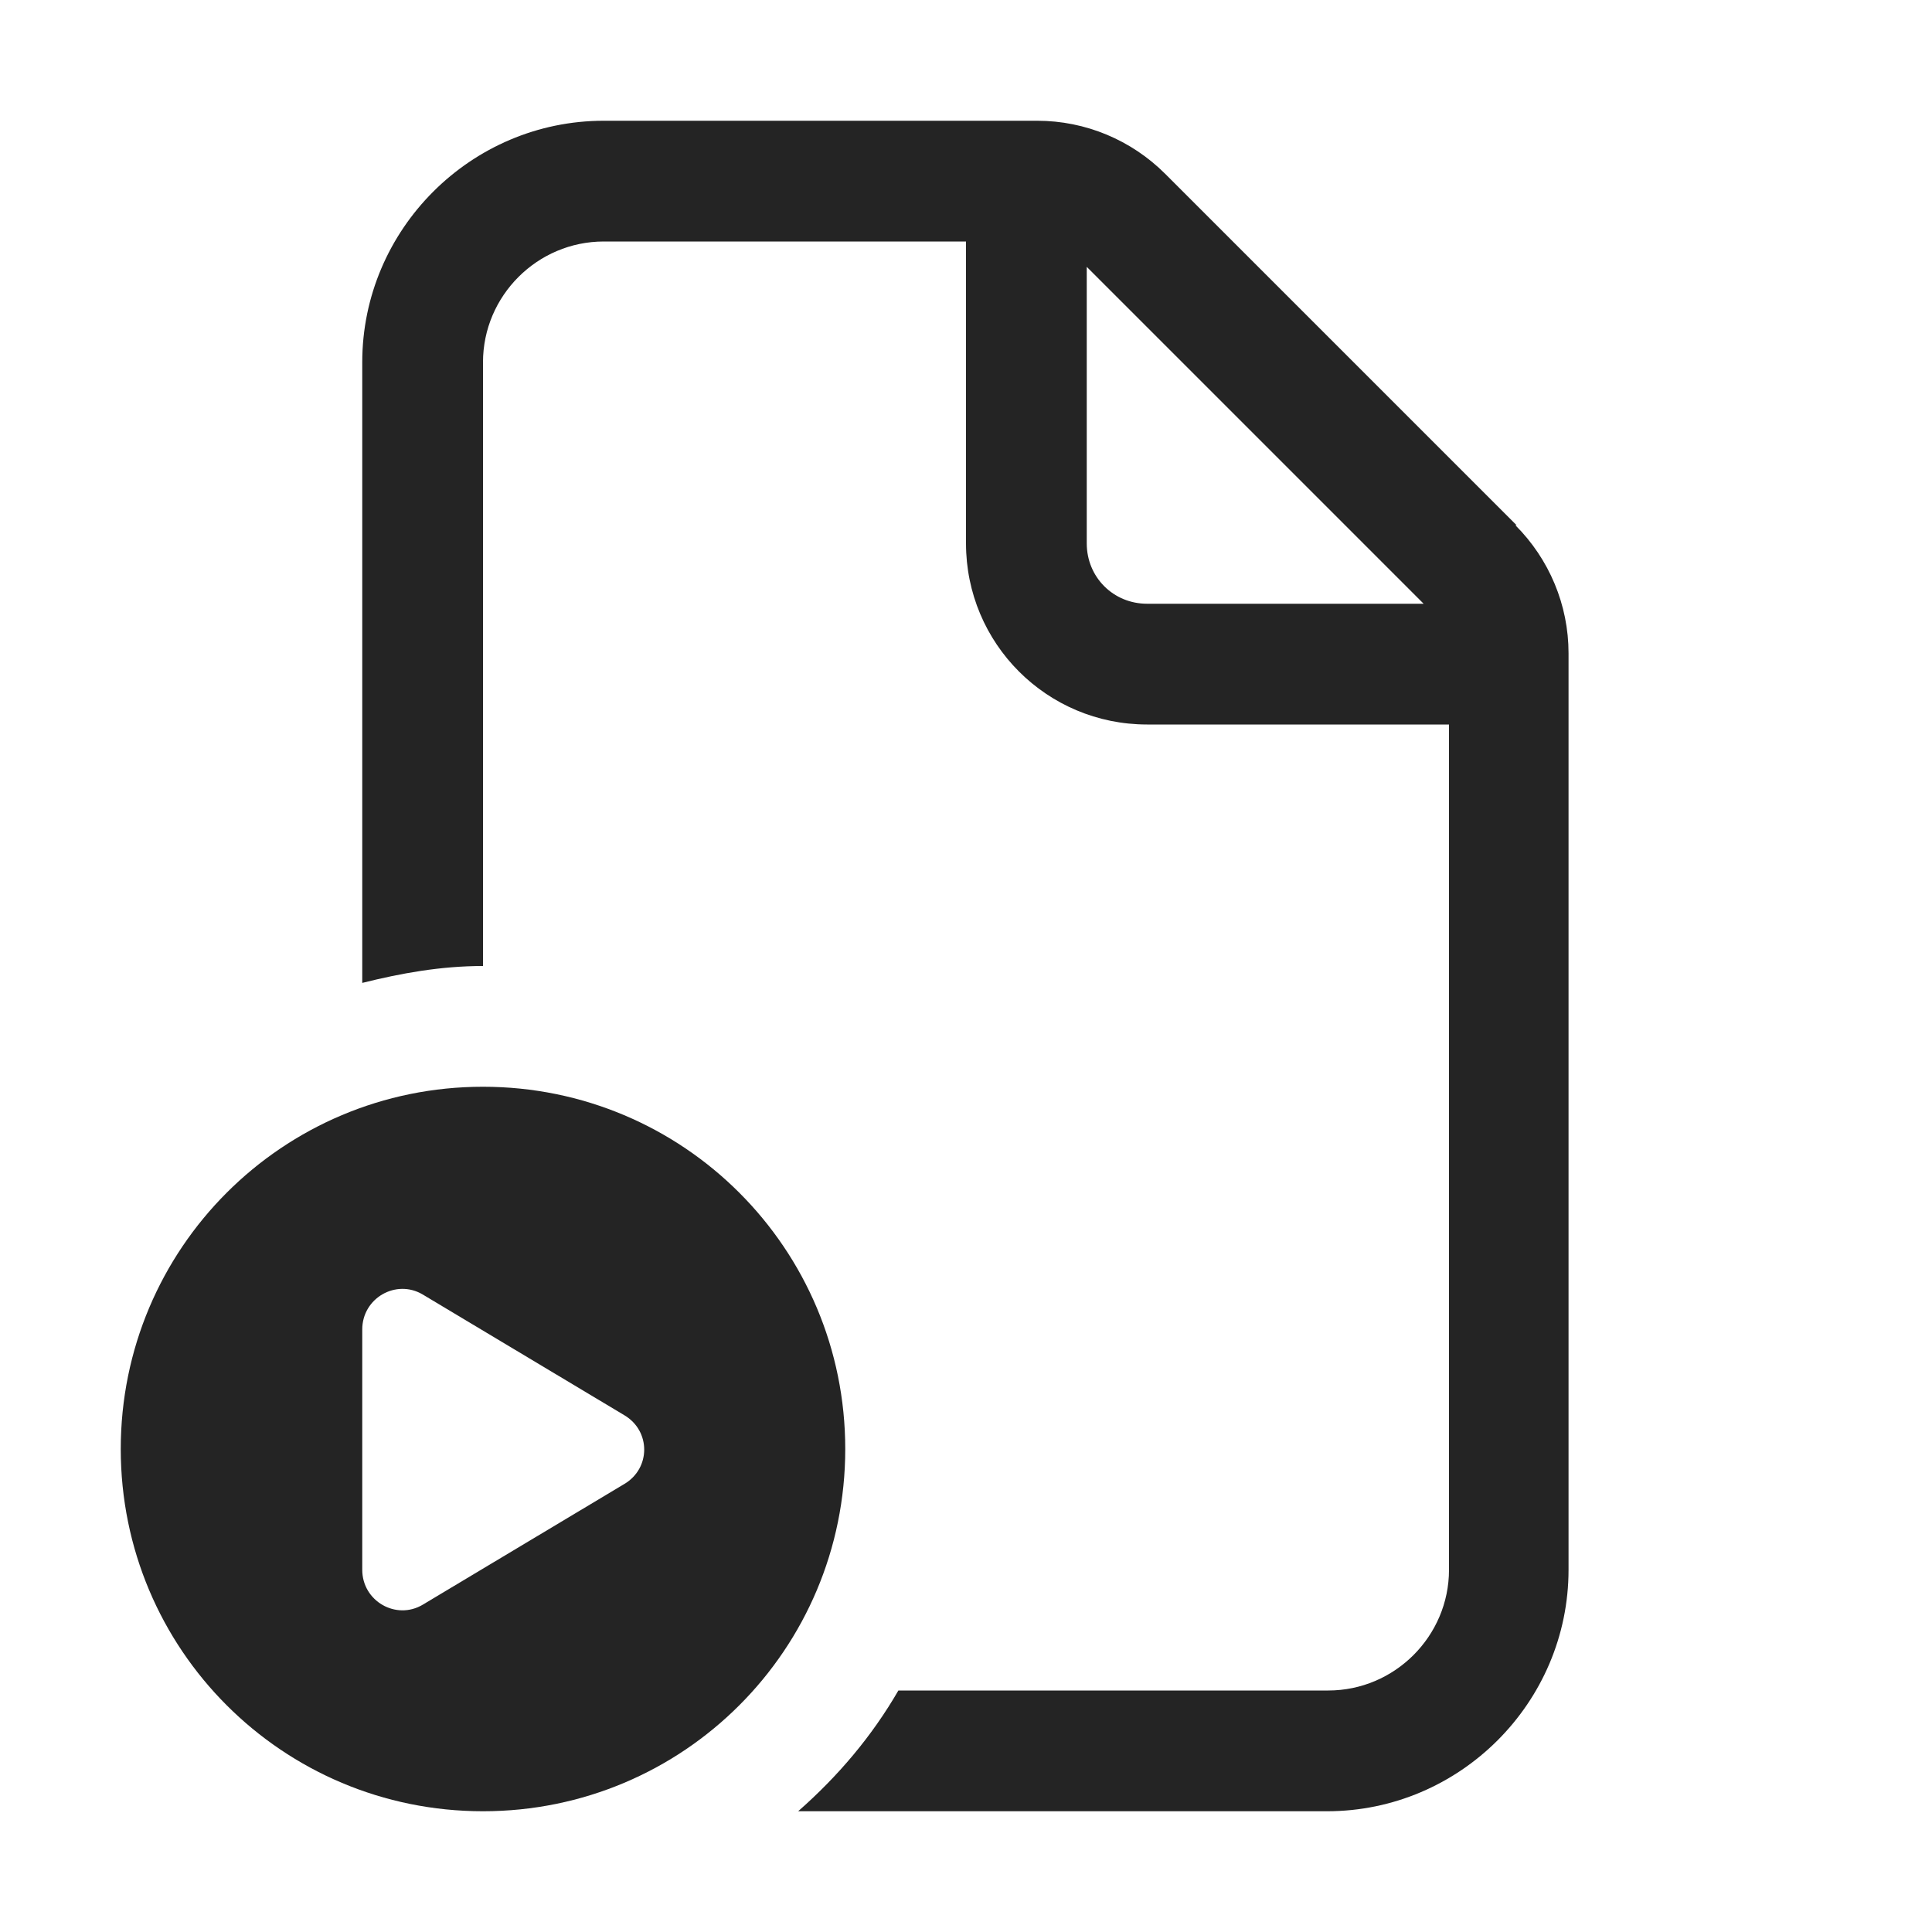
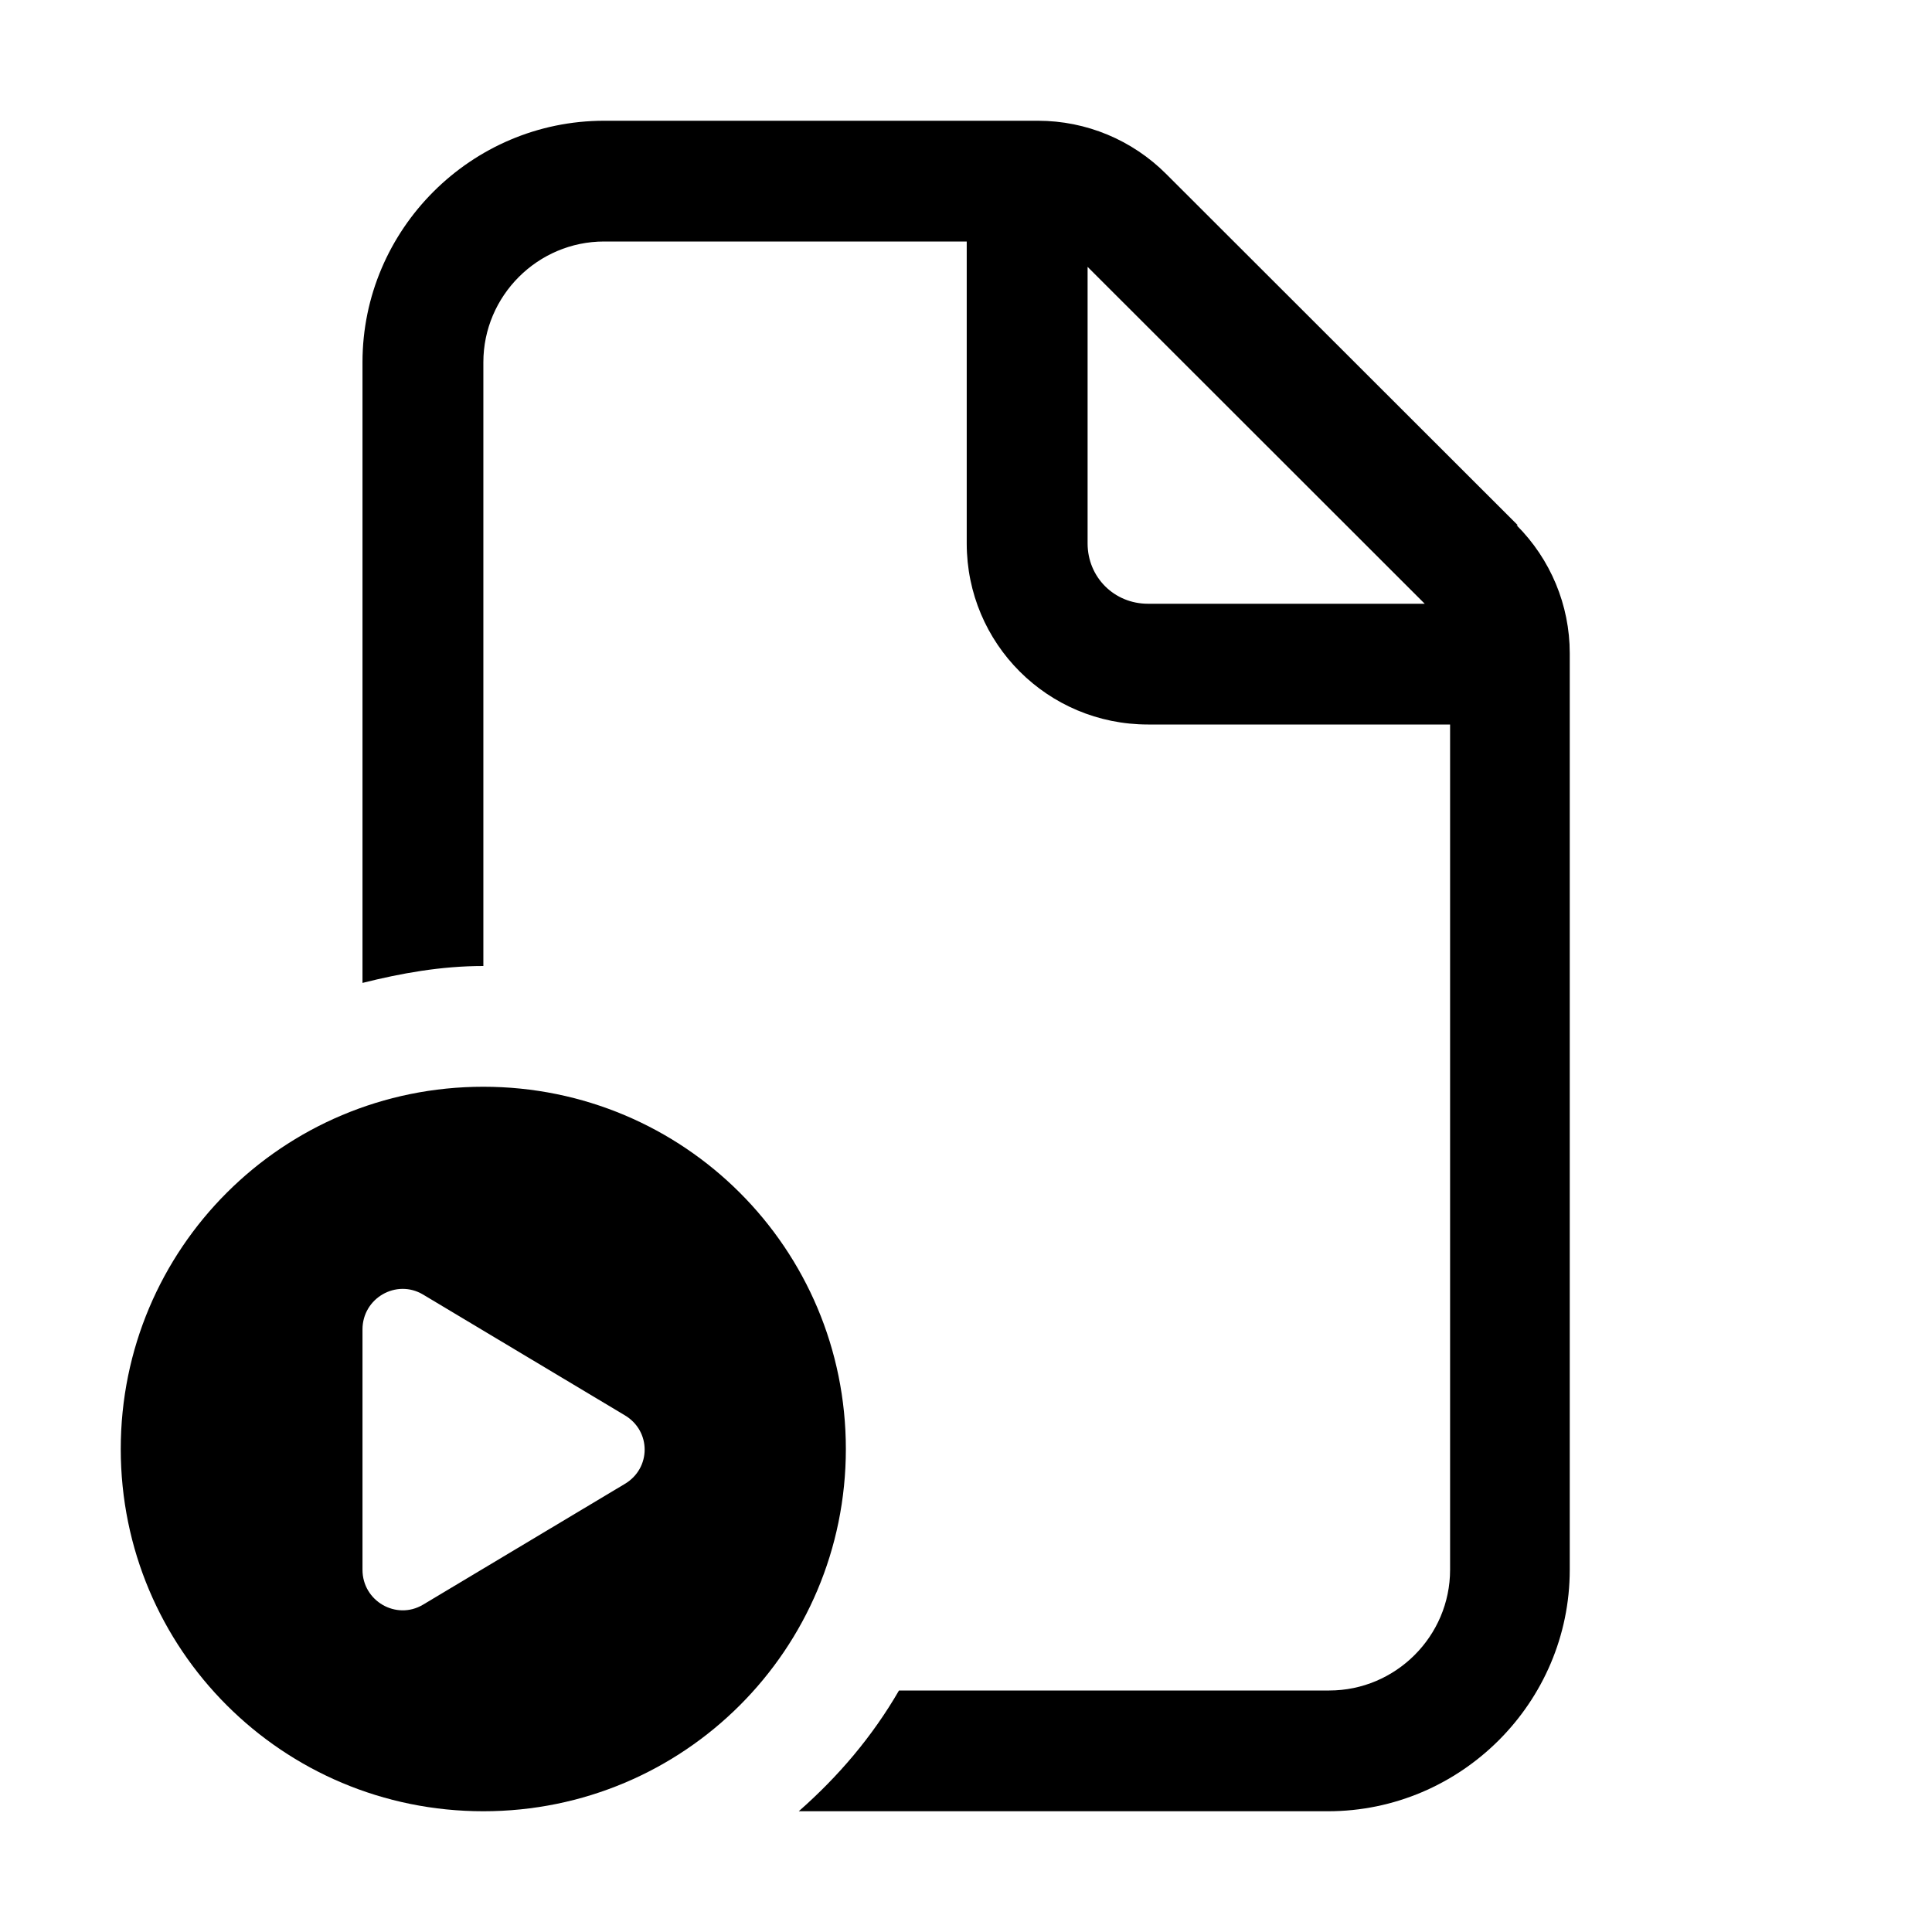
- <svg xmlns="http://www.w3.org/2000/svg" id="Layer_1" data-name="Layer 1" viewBox="0 0 16 16">
-   <defs>
-     <style>
-       .cls-1 {
-         fill: none;
-       }
- 
-       .cls-2 {
-         fill: #242424;
-       }
-     </style>
-   </defs>
-   <path class="cls-2" d="M7,12c0,1.66-1.34,3-3,3s-3-1.34-3-3,1.34-3,3-3,3,1.34,3,3ZM3,13c0,.26.28.42.5.29l1.67-1c.22-.13.22-.44,0-.57l-1.67-1c-.22-.13-.5.03-.5.29v2Z" />
-   <g>
-     <path class="cls-1" d="M9,4.5c0,.28.22.5.5.5h2.29l-2.79-2.79v2.29Z" />
-     <path class="cls-2" d="M12.56,4.35l-2.91-2.91c-.28-.28-.66-.44-1.06-.44h-3.59c-1.1,0-2,.9-2,2v5.14c.32-.08.65-.14,1-.14V3c0-.55.45-1,1-1h3v2.5c0,.83.67,1.5,1.5,1.5h2.5v7c0,.55-.45,1-1,1h-3.56c-.22.38-.5.71-.83,1h4.38c1.1,0,2-.9,2-2v-7.59c0-.4-.16-.78-.44-1.06ZM9.5,5c-.28,0-.5-.22-.5-.5v-2.29l2.79,2.79h-2.29Z" />
-   </g>
+ <svg xmlns="http://www.w3.org/2000/svg" width="16" height="16" viewBox="0 0 16 16" fill="none">
+   <path d="M7.005 12C7.005 13.66 5.664 15 4.003 15C2.341 15 1 13.66 1 12C1 10.34 2.341 9 4.003 9C5.664 9 7.005 10.34 7.005 12ZM3.002 13C3.002 13.26 3.282 13.42 3.502 13.29L5.173 12.29C5.394 12.16 5.394 11.85 5.173 11.72L3.502 10.72C3.282 10.59 3.002 10.75 3.002 11.01V13.01V13Z" fill="black" />
+   <path d="M12.57 4.35L9.657 1.44C9.377 1.16 8.997 1 8.596 1H5.003C3.902 1 3.002 1.9 3.002 3V8.14C3.322 8.06 3.652 8 4.003 8V3C4.003 2.45 4.453 2 5.003 2H8.006V4.5C8.006 5.33 8.676 6 9.507 6H12.009V13C12.009 13.55 11.559 14 11.008 14H7.445C7.225 14.38 6.945 14.71 6.615 15H10.998C12.099 15 13 14.1 13 13V5.41C13 5.01 12.84 4.63 12.56 4.35H12.57ZM9.507 5C9.227 5 9.007 4.78 9.007 4.5V2.21L11.799 5H9.507Z" fill="black" />
</svg>
